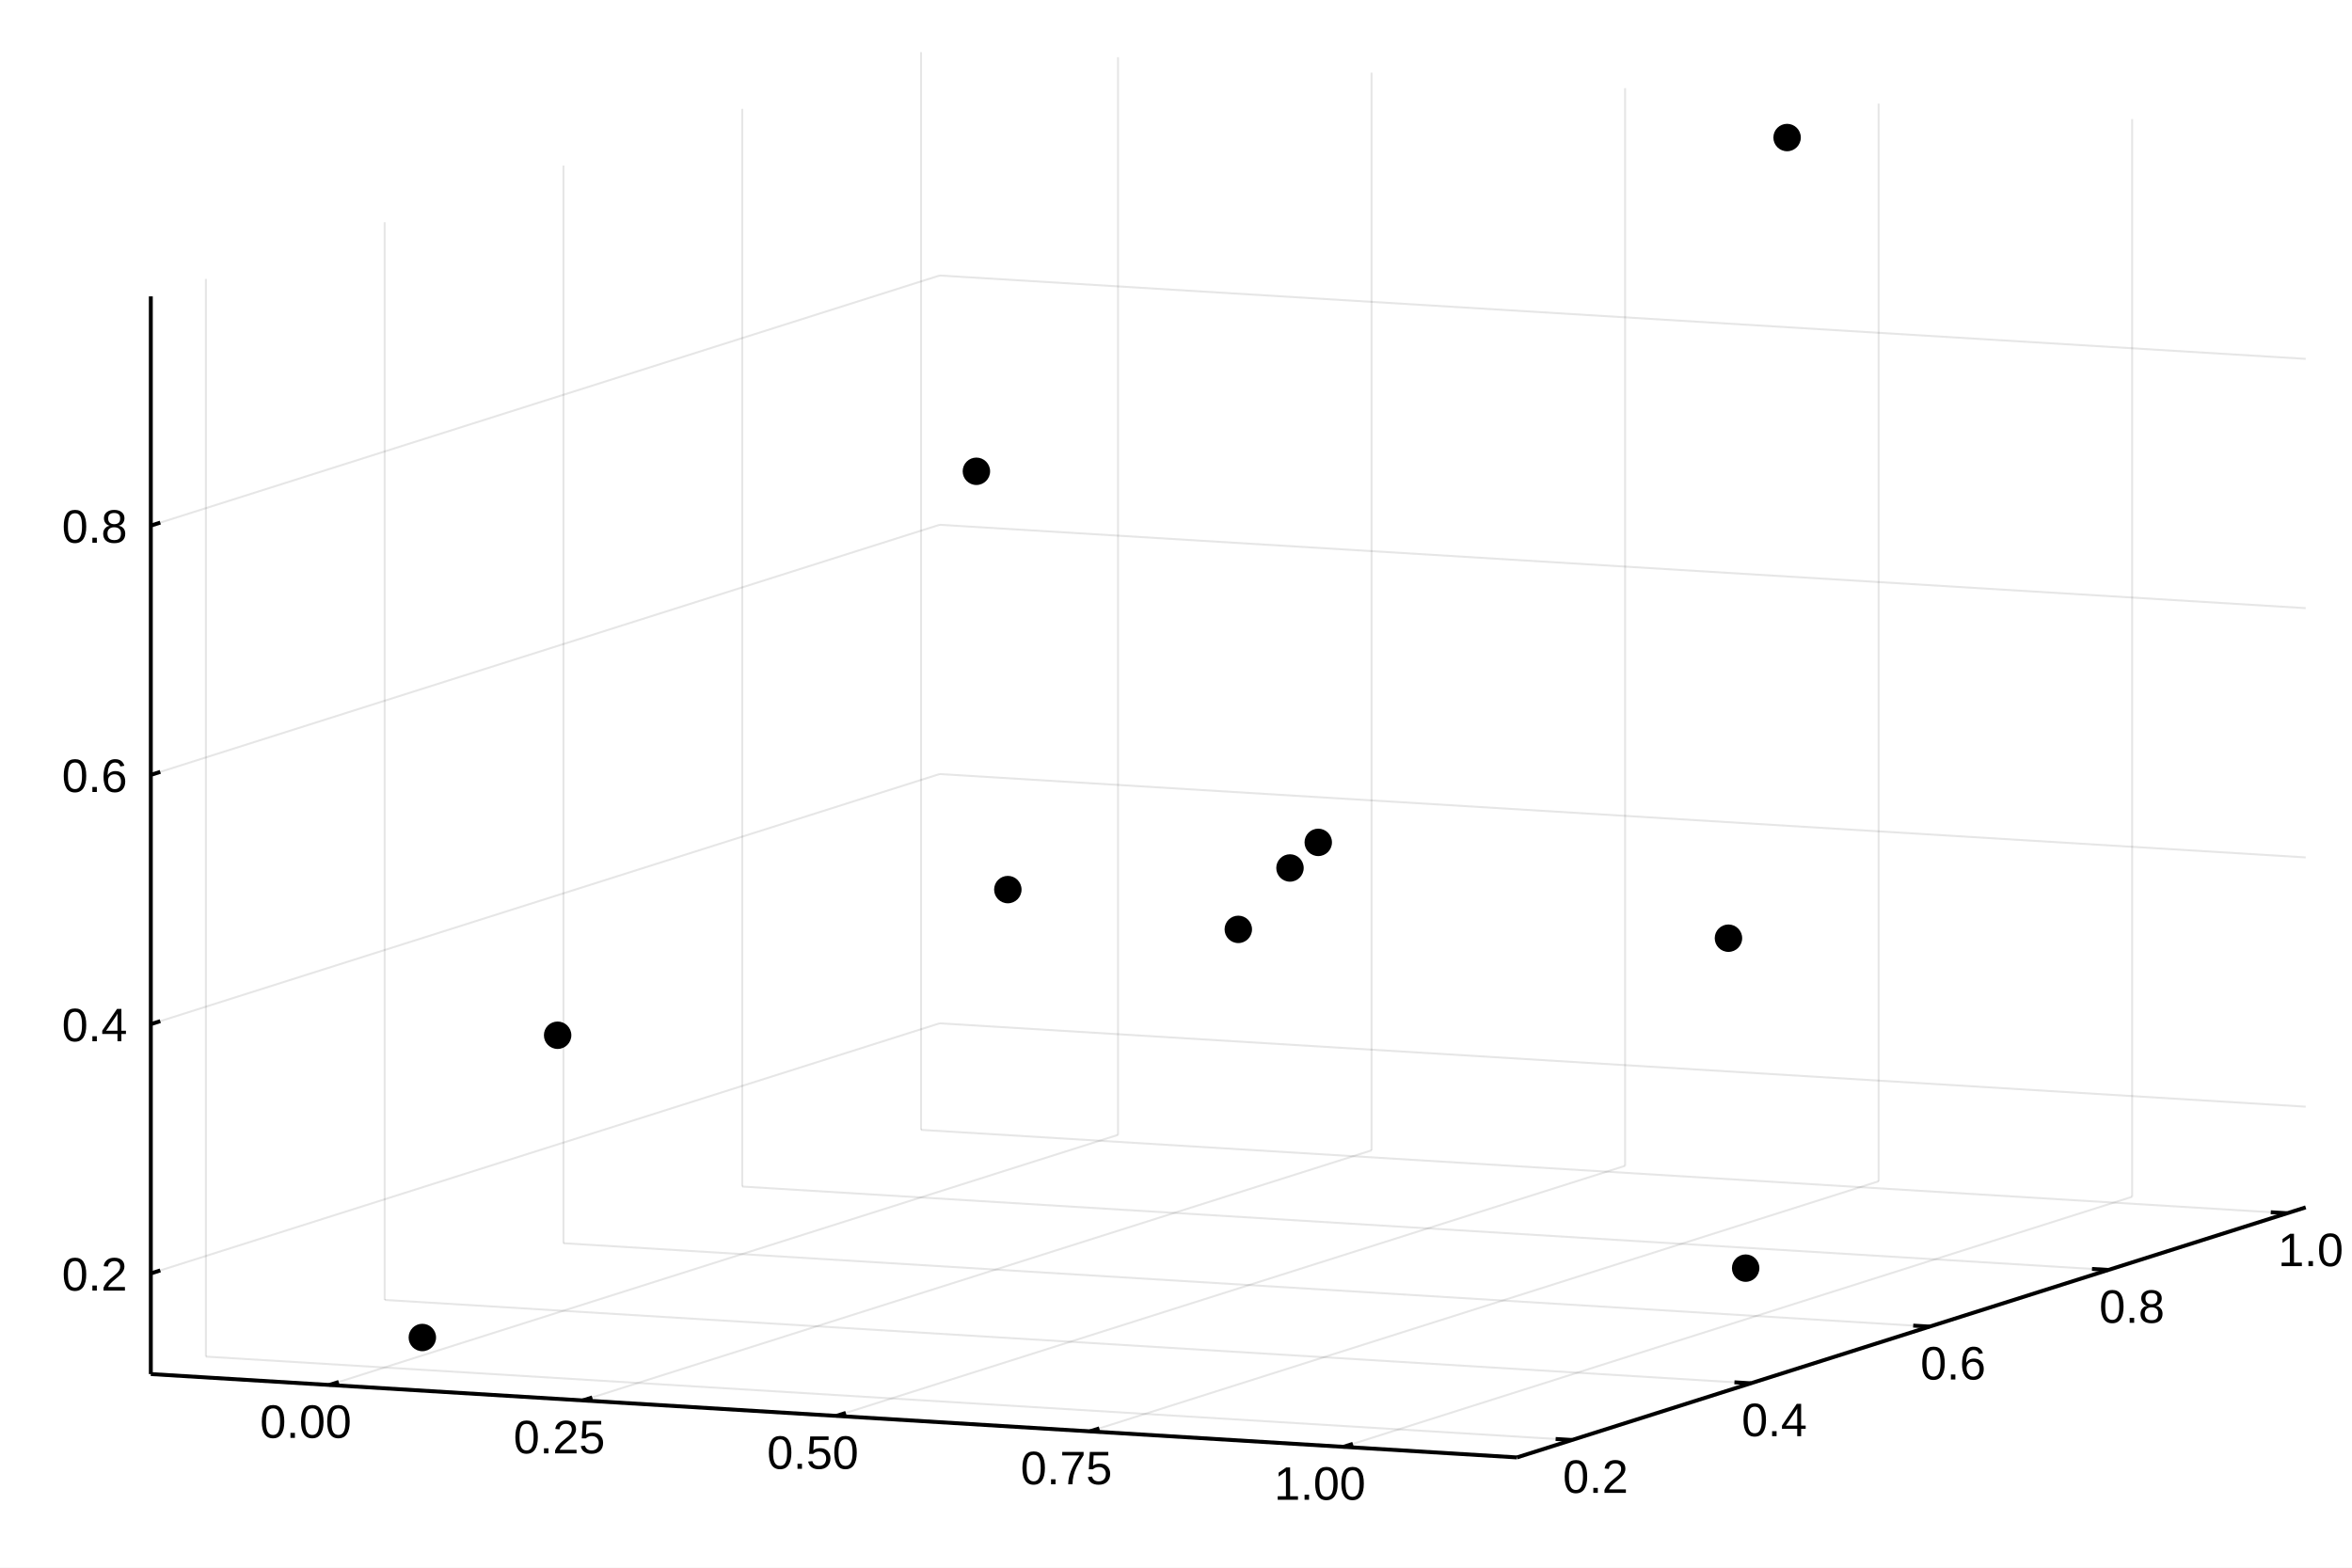
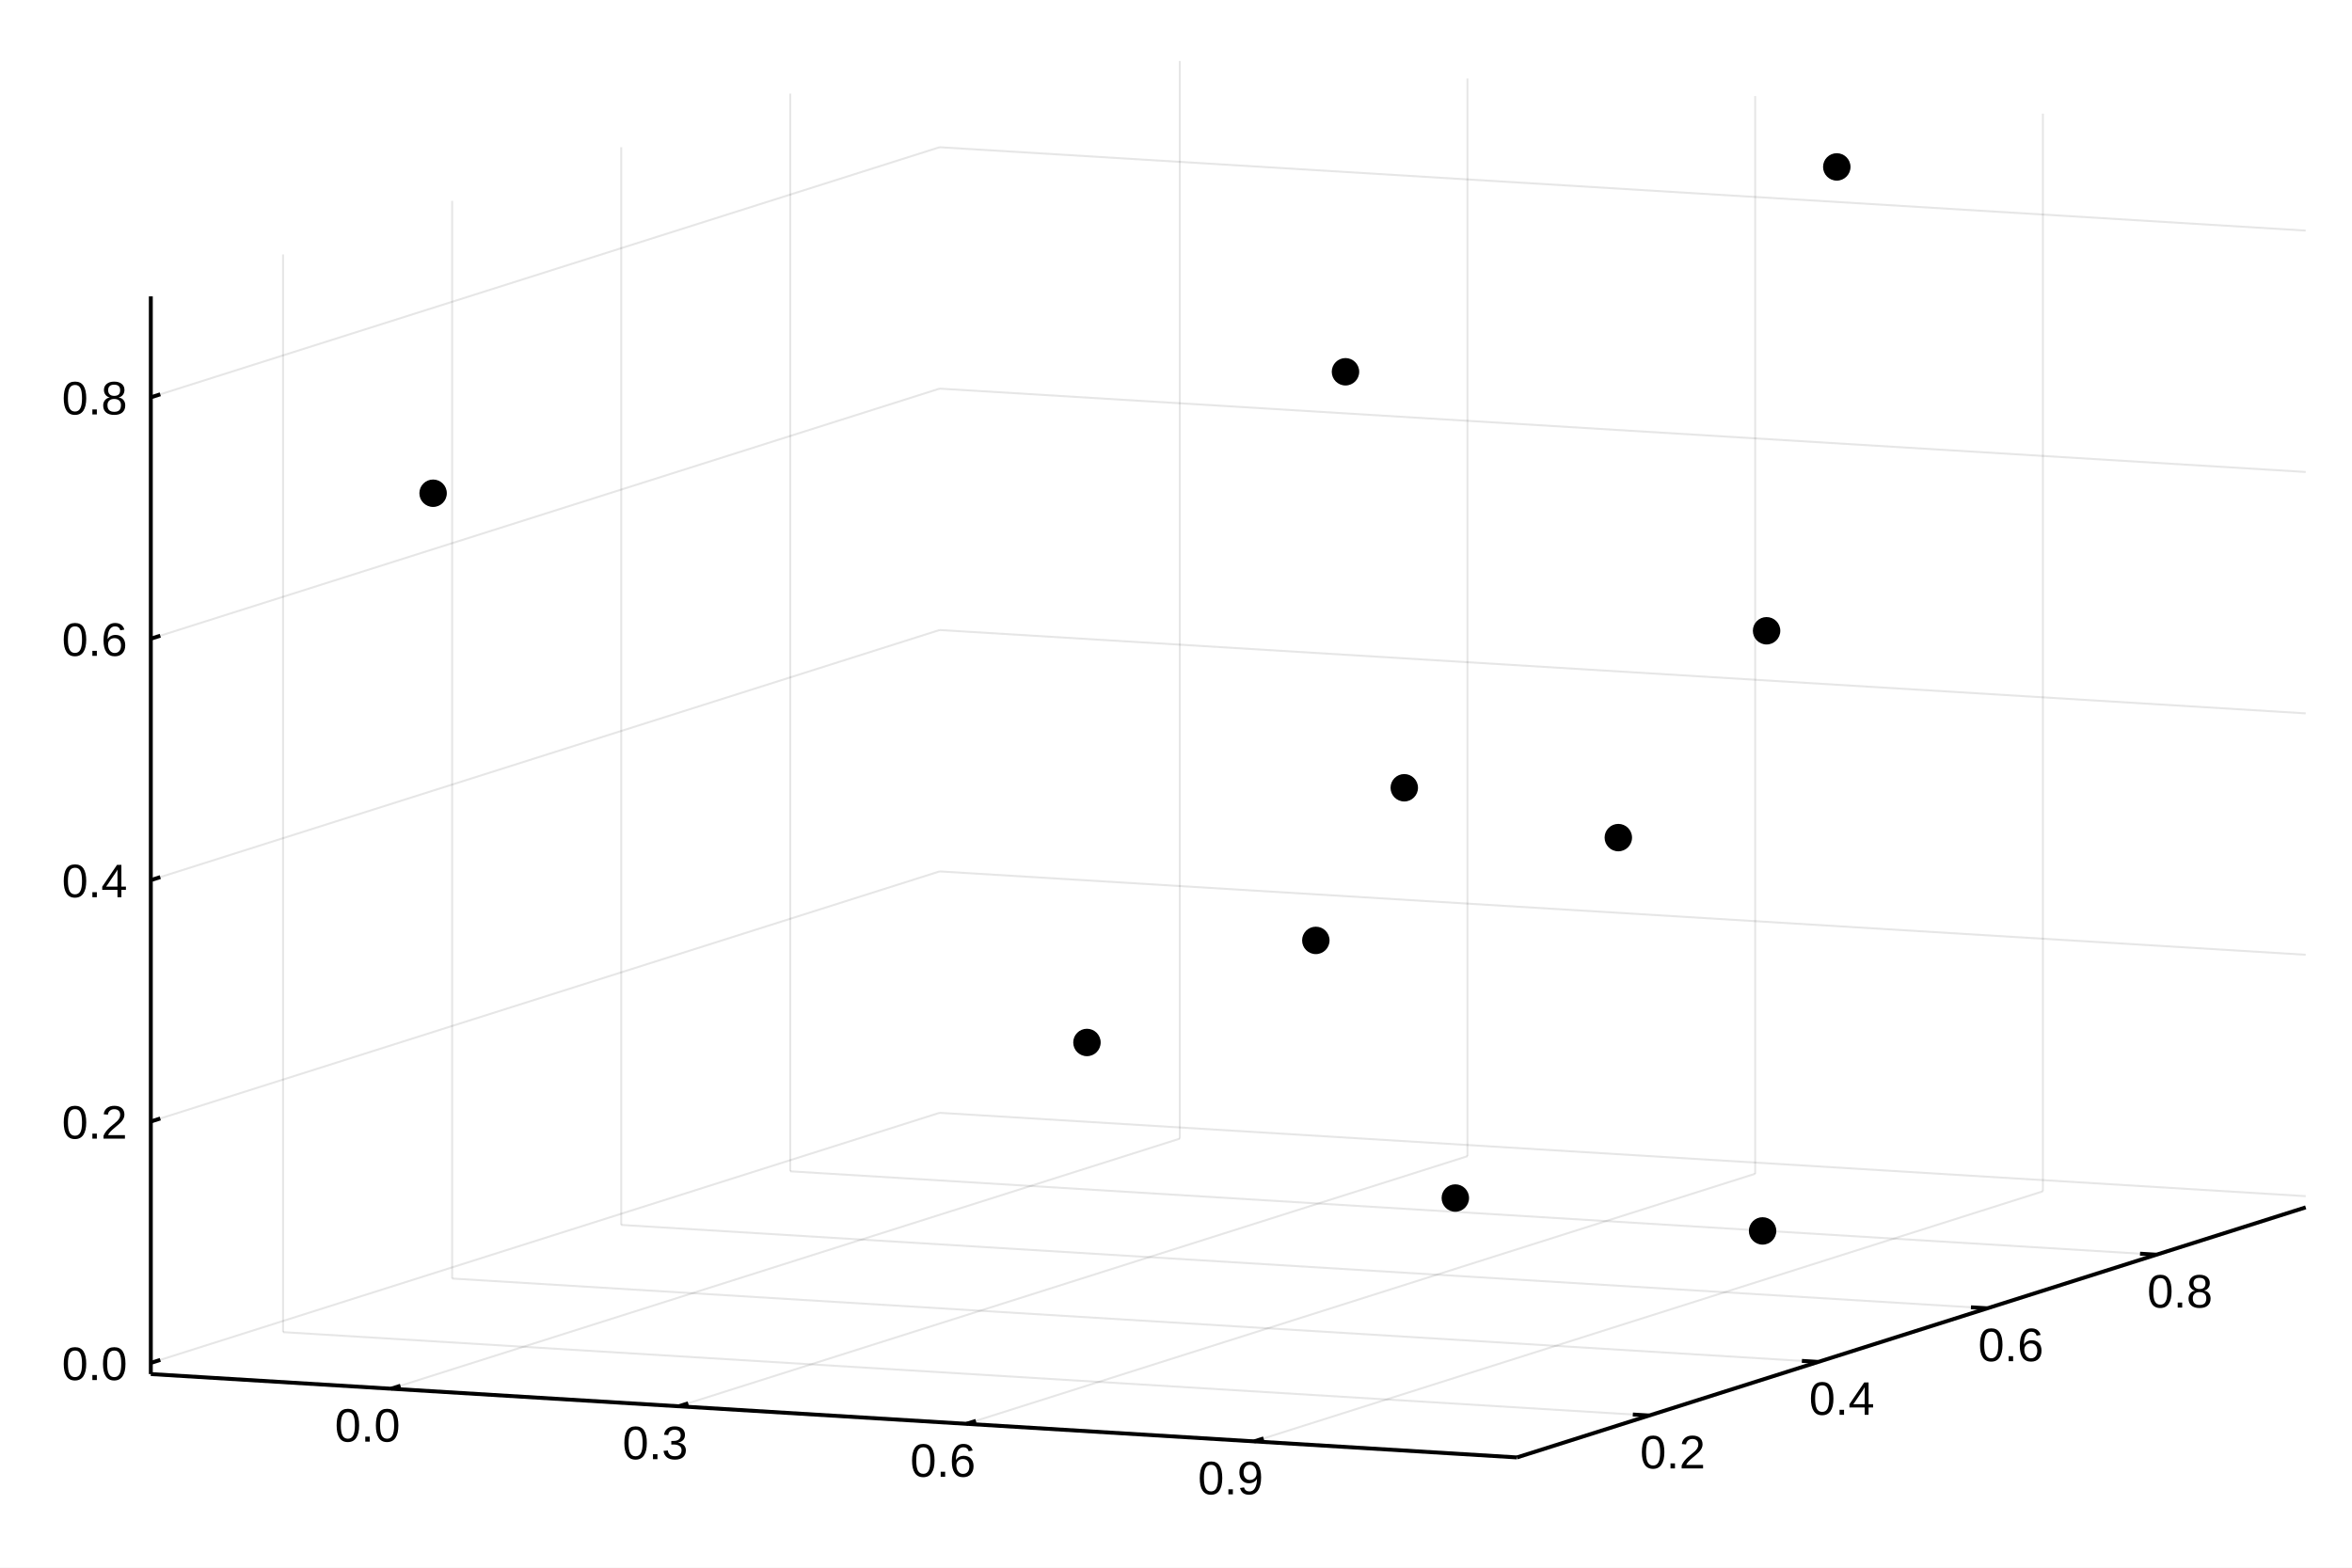
<svg xmlns="http://www.w3.org/2000/svg" width="600" height="400" viewBox="0 0 2400 1600">
  <defs>
-     <clipPath id="clip8900">
+     <clipPath id="clip7600">
      <rect x="0" y="0" width="2400" height="1600" />
    </clipPath>
  </defs>
-   <path clip-path="url(#clip8900)" d=" M0 1600 L2400 1600 L2400 0 L0 0  Z   " fill="#ffffff" fill-rule="evenodd" fill-opacity="1" />
+   <path clip-path="url(#clip7600)" d=" M0 1600 L2400 1600 L2400 0 L0 0  Z   " fill="#ffffff" fill-rule="evenodd" fill-opacity="1" />
  <defs>
-     <clipPath id="clip8901">
+     <clipPath id="clip7601">
      <rect x="480" y="0" width="1681" height="1600" />
    </clipPath>
  </defs>
  <defs>
-     <clipPath id="clip8902">
+     <clipPath id="clip7602">
      <rect x="153" y="47" width="2200" height="1441" />
    </clipPath>
  </defs>
-   <path clip-path="url(#clip8902)" d=" M153.898 1402.4 L153.898 302.48 L958.736 47.244 L2352.76 132.323 L2352.76 1232.24 L1547.92 1487.47 L153.898 1402.4  Z   " fill="#ffffff" fill-rule="evenodd" fill-opacity="1" />
-   <polyline clip-path="url(#clip8902)" style="stroke:#000000; stroke-width:2; stroke-opacity:0.1; fill:none" points="   335.991,1413.51 1140.83,1158.27    " />
-   <polyline clip-path="url(#clip8902)" style="stroke:#000000; stroke-width:2; stroke-opacity:0.1; fill:none" points="   1140.83,1158.27 1140.83,58.358    " />
-   <polyline clip-path="url(#clip8902)" style="stroke:#000000; stroke-width:2; stroke-opacity:0.1; fill:none" points="   594.699,1429.3 1399.54,1174.06    " />
-   <polyline clip-path="url(#clip8902)" style="stroke:#000000; stroke-width:2; stroke-opacity:0.1; fill:none" points="   1399.54,1174.06 1399.54,74.147    " />
-   <polyline clip-path="url(#clip8902)" style="stroke:#000000; stroke-width:2; stroke-opacity:0.1; fill:none" points="   853.407,1445.09 1658.25,1189.85    " />
-   <polyline clip-path="url(#clip8902)" style="stroke:#000000; stroke-width:2; stroke-opacity:0.1; fill:none" points="   1658.25,1189.85 1658.25,89.936    " />
-   <polyline clip-path="url(#clip8902)" style="stroke:#000000; stroke-width:2; stroke-opacity:0.1; fill:none" points="   1112.12,1460.88 1916.95,1205.64    " />
-   <polyline clip-path="url(#clip8902)" style="stroke:#000000; stroke-width:2; stroke-opacity:0.1; fill:none" points="   1916.95,1205.64 1916.95,105.725    " />
-   <polyline clip-path="url(#clip8902)" style="stroke:#000000; stroke-width:2; stroke-opacity:0.1; fill:none" points="   1370.82,1476.67 2175.66,1221.43    " />
-   <polyline clip-path="url(#clip8902)" style="stroke:#000000; stroke-width:2; stroke-opacity:0.1; fill:none" points="   2175.66,1221.43 2175.66,121.515    " />
-   <polyline clip-path="url(#clip8902)" style="stroke:#000000; stroke-width:2; stroke-opacity:0.1; fill:none" points="   1604.12,1469.65 210.102,1384.57    " />
-   <polyline clip-path="url(#clip8902)" style="stroke:#000000; stroke-width:2; stroke-opacity:0.1; fill:none" points="   210.102,1384.57 210.102,284.657    " />
-   <polyline clip-path="url(#clip8902)" style="stroke:#000000; stroke-width:2; stroke-opacity:0.1; fill:none" points="   1786.56,1411.8 392.535,1326.72    " />
-   <polyline clip-path="url(#clip8902)" style="stroke:#000000; stroke-width:2; stroke-opacity:0.1; fill:none" points="   392.535,1326.72 392.535,226.802    " />
-   <polyline clip-path="url(#clip8902)" style="stroke:#000000; stroke-width:2; stroke-opacity:0.1; fill:none" points="   1968.99,1353.94 574.969,1268.86    " />
-   <polyline clip-path="url(#clip8902)" style="stroke:#000000; stroke-width:2; stroke-opacity:0.1; fill:none" points="   574.969,1268.86 574.969,168.947    " />
-   <polyline clip-path="url(#clip8902)" style="stroke:#000000; stroke-width:2; stroke-opacity:0.1; fill:none" points="   2151.42,1296.09 757.402,1211.01    " />
-   <polyline clip-path="url(#clip8902)" style="stroke:#000000; stroke-width:2; stroke-opacity:0.1; fill:none" points="   757.402,1211.01 757.402,111.093    " />
-   <polyline clip-path="url(#clip8902)" style="stroke:#000000; stroke-width:2; stroke-opacity:0.1; fill:none" points="   2333.86,1238.23 939.836,1153.15    " />
-   <polyline clip-path="url(#clip8902)" style="stroke:#000000; stroke-width:2; stroke-opacity:0.1; fill:none" points="   939.836,1153.15 939.836,53.238    " />
-   <polyline clip-path="url(#clip8902)" style="stroke:#000000; stroke-width:2; stroke-opacity:0.1; fill:none" points="   153.898,1299.66 958.736,1044.42    " />
-   <polyline clip-path="url(#clip8902)" style="stroke:#000000; stroke-width:2; stroke-opacity:0.1; fill:none" points="   958.736,1044.42 2352.76,1129.5    " />
-   <polyline clip-path="url(#clip8902)" style="stroke:#000000; stroke-width:2; stroke-opacity:0.1; fill:none" points="   153.898,1045.25 958.736,790.012    " />
-   <polyline clip-path="url(#clip8902)" style="stroke:#000000; stroke-width:2; stroke-opacity:0.1; fill:none" points="   958.736,790.012 2352.76,875.091    " />
-   <polyline clip-path="url(#clip8902)" style="stroke:#000000; stroke-width:2; stroke-opacity:0.1; fill:none" points="   153.898,790.839 958.736,535.603    " />
-   <polyline clip-path="url(#clip8902)" style="stroke:#000000; stroke-width:2; stroke-opacity:0.1; fill:none" points="   958.736,535.603 2352.76,620.682    " />
-   <polyline clip-path="url(#clip8902)" style="stroke:#000000; stroke-width:2; stroke-opacity:0.1; fill:none" points="   153.898,536.43 958.736,281.193    " />
-   <polyline clip-path="url(#clip8902)" style="stroke:#000000; stroke-width:2; stroke-opacity:0.1; fill:none" points="   958.736,281.193 2352.76,366.272    " />
-   <polyline clip-path="url(#clip8900)" style="stroke:#000000; stroke-width:4; stroke-opacity:1; fill:none" points="   153.898,1402.4 1547.92,1487.47    " />
-   <polyline clip-path="url(#clip8900)" style="stroke:#000000; stroke-width:4; stroke-opacity:1; fill:none" points="   1547.92,1487.47 2352.76,1232.24    " />
-   <polyline clip-path="url(#clip8900)" style="stroke:#000000; stroke-width:4; stroke-opacity:1; fill:none" points="   153.898,1402.4 153.898,302.48    " />
-   <polyline clip-path="url(#clip8900)" style="stroke:#000000; stroke-width:4; stroke-opacity:1; fill:none" points="   335.991,1413.51 345.649,1410.45    " />
-   <polyline clip-path="url(#clip8900)" style="stroke:#000000; stroke-width:4; stroke-opacity:1; fill:none" points="   594.699,1429.3 604.357,1426.24    " />
-   <polyline clip-path="url(#clip8900)" style="stroke:#000000; stroke-width:4; stroke-opacity:1; fill:none" points="   853.407,1445.09 863.065,1442.03    " />
-   <polyline clip-path="url(#clip8900)" style="stroke:#000000; stroke-width:4; stroke-opacity:1; fill:none" points="   1112.12,1460.88 1121.77,1457.81    " />
-   <polyline clip-path="url(#clip8900)" style="stroke:#000000; stroke-width:4; stroke-opacity:1; fill:none" points="   1370.82,1476.67 1380.48,1473.6    " />
-   <polyline clip-path="url(#clip8900)" style="stroke:#000000; stroke-width:4; stroke-opacity:1; fill:none" points="   1604.12,1469.65 1587.39,1468.63    " />
-   <polyline clip-path="url(#clip8900)" style="stroke:#000000; stroke-width:4; stroke-opacity:1; fill:none" points="   1786.56,1411.8 1769.83,1410.78    " />
-   <polyline clip-path="url(#clip8900)" style="stroke:#000000; stroke-width:4; stroke-opacity:1; fill:none" points="   1968.99,1353.94 1952.26,1352.92    " />
-   <polyline clip-path="url(#clip8900)" style="stroke:#000000; stroke-width:4; stroke-opacity:1; fill:none" points="   2151.42,1296.09 2134.69,1295.07    " />
-   <polyline clip-path="url(#clip8900)" style="stroke:#000000; stroke-width:4; stroke-opacity:1; fill:none" points="   2333.86,1238.23 2317.13,1237.21    " />
-   <polyline clip-path="url(#clip8900)" style="stroke:#000000; stroke-width:4; stroke-opacity:1; fill:none" points="   153.898,1299.66 163.556,1296.59    " />
-   <polyline clip-path="url(#clip8900)" style="stroke:#000000; stroke-width:4; stroke-opacity:1; fill:none" points="   153.898,1045.25 163.556,1042.19    " />
-   <polyline clip-path="url(#clip8900)" style="stroke:#000000; stroke-width:4; stroke-opacity:1; fill:none" points="   153.898,790.839 163.556,787.776    " />
-   <polyline clip-path="url(#clip8900)" style="stroke:#000000; stroke-width:4; stroke-opacity:1; fill:none" points="   153.898,536.43 163.556,533.367    " />
-   <g clip-path="url(#clip8900)">
-     <text style="fill:#000000; fill-opacity:1; font-family:Arial,Helvetica Neue,Helvetica,sans-serif; font-size:48px; text-anchor:middle;" transform="rotate(0, 311.991, 1467.51)" x="311.991" y="1467.51">0.00</text>
+   <path clip-path="url(#clip7602)" d=" M153.898 1402.4 L153.898 302.48 L958.736 47.244 L2352.76 132.323 L2352.76 1232.24 L1547.92 1487.47 L153.898 1402.4  Z   " fill="#ffffff" fill-rule="evenodd" fill-opacity="1" />
+   <polyline clip-path="url(#clip7602)" style="stroke:#000000; stroke-width:2; stroke-opacity:0.1; fill:none" points="   399,1417.35 1203.84,1162.12    " />
+   <polyline clip-path="url(#clip7602)" style="stroke:#000000; stroke-width:2; stroke-opacity:0.1; fill:none" points="   1203.84,1162.12 1203.84,62.203    " />
+   <polyline clip-path="url(#clip7602)" style="stroke:#000000; stroke-width:2; stroke-opacity:0.1; fill:none" points="   692.581,1435.27 1497.42,1180.04    " />
+   <polyline clip-path="url(#clip7602)" style="stroke:#000000; stroke-width:2; stroke-opacity:0.1; fill:none" points="   1497.42,1180.04 1497.42,80.121    " />
+   <polyline clip-path="url(#clip7602)" style="stroke:#000000; stroke-width:2; stroke-opacity:0.1; fill:none" points="   986.161,1453.19 1791,1197.95    " />
+   <polyline clip-path="url(#clip7602)" style="stroke:#000000; stroke-width:2; stroke-opacity:0.1; fill:none" points="   1791,1197.95 1791,98.038    " />
+   <polyline clip-path="url(#clip7602)" style="stroke:#000000; stroke-width:2; stroke-opacity:0.1; fill:none" points="   1279.74,1471.11 2084.58,1215.87    " />
+   <polyline clip-path="url(#clip7602)" style="stroke:#000000; stroke-width:2; stroke-opacity:0.1; fill:none" points="   2084.58,1215.87 2084.58,115.956    " />
+   <polyline clip-path="url(#clip7602)" style="stroke:#000000; stroke-width:2; stroke-opacity:0.1; fill:none" points="   1682.87,1444.68 288.853,1359.6    " />
+   <polyline clip-path="url(#clip7602)" style="stroke:#000000; stroke-width:2; stroke-opacity:0.1; fill:none" points="   288.853,1359.6 288.853,259.682    " />
+   <polyline clip-path="url(#clip7602)" style="stroke:#000000; stroke-width:2; stroke-opacity:0.1; fill:none" points="   1855.39,1389.97 461.374,1304.89    " />
+   <polyline clip-path="url(#clip7602)" style="stroke:#000000; stroke-width:2; stroke-opacity:0.1; fill:none" points="   461.374,1304.89 461.374,204.971    " />
+   <polyline clip-path="url(#clip7602)" style="stroke:#000000; stroke-width:2; stroke-opacity:0.1; fill:none" points="   2027.91,1335.25 633.894,1250.18    " />
+   <polyline clip-path="url(#clip7602)" style="stroke:#000000; stroke-width:2; stroke-opacity:0.1; fill:none" points="   633.894,1250.18 633.894,150.26    " />
+   <polyline clip-path="url(#clip7602)" style="stroke:#000000; stroke-width:2; stroke-opacity:0.1; fill:none" points="   2200.43,1280.54 806.414,1195.47    " />
+   <polyline clip-path="url(#clip7602)" style="stroke:#000000; stroke-width:2; stroke-opacity:0.1; fill:none" points="   806.414,1195.47 806.414,95.549    " />
+   <polyline clip-path="url(#clip7602)" style="stroke:#000000; stroke-width:2; stroke-opacity:0.1; fill:none" points="   153.898,1390.98 958.736,1135.75    " />
+   <polyline clip-path="url(#clip7602)" style="stroke:#000000; stroke-width:2; stroke-opacity:0.1; fill:none" points="   958.736,1135.75 2352.76,1220.82    " />
+   <polyline clip-path="url(#clip7602)" style="stroke:#000000; stroke-width:2; stroke-opacity:0.1; fill:none" points="   153.898,1144.61 958.736,889.374    " />
+   <polyline clip-path="url(#clip7602)" style="stroke:#000000; stroke-width:2; stroke-opacity:0.1; fill:none" points="   958.736,889.374 2352.76,974.453    " />
+   <polyline clip-path="url(#clip7602)" style="stroke:#000000; stroke-width:2; stroke-opacity:0.1; fill:none" points="   153.898,898.239 958.736,643.002    " />
+   <polyline clip-path="url(#clip7602)" style="stroke:#000000; stroke-width:2; stroke-opacity:0.1; fill:none" points="   958.736,643.002 2352.76,728.081    " />
+   <polyline clip-path="url(#clip7602)" style="stroke:#000000; stroke-width:2; stroke-opacity:0.1; fill:none" points="   153.898,651.867 958.736,396.631    " />
+   <polyline clip-path="url(#clip7602)" style="stroke:#000000; stroke-width:2; stroke-opacity:0.1; fill:none" points="   958.736,396.631 2352.76,481.71    " />
+   <polyline clip-path="url(#clip7602)" style="stroke:#000000; stroke-width:2; stroke-opacity:0.1; fill:none" points="   153.898,405.496 958.736,150.259    " />
+   <polyline clip-path="url(#clip7602)" style="stroke:#000000; stroke-width:2; stroke-opacity:0.1; fill:none" points="   958.736,150.259 2352.76,235.338    " />
+   <polyline clip-path="url(#clip7600)" style="stroke:#000000; stroke-width:4; stroke-opacity:1; fill:none" points="   153.898,1402.4 1547.92,1487.47    " />
+   <polyline clip-path="url(#clip7600)" style="stroke:#000000; stroke-width:4; stroke-opacity:1; fill:none" points="   1547.92,1487.47 2352.76,1232.24    " />
+   <polyline clip-path="url(#clip7600)" style="stroke:#000000; stroke-width:4; stroke-opacity:1; fill:none" points="   153.898,1402.4 153.898,302.48    " />
+   <polyline clip-path="url(#clip7600)" style="stroke:#000000; stroke-width:4; stroke-opacity:1; fill:none" points="   399,1417.35 408.658,1414.29    " />
+   <polyline clip-path="url(#clip7600)" style="stroke:#000000; stroke-width:4; stroke-opacity:1; fill:none" points="   692.581,1435.27 702.239,1432.21    " />
+   <polyline clip-path="url(#clip7600)" style="stroke:#000000; stroke-width:4; stroke-opacity:1; fill:none" points="   986.161,1453.19 995.819,1450.13    " />
+   <polyline clip-path="url(#clip7600)" style="stroke:#000000; stroke-width:4; stroke-opacity:1; fill:none" points="   1279.74,1471.11 1289.4,1468.04    " />
+   <polyline clip-path="url(#clip7600)" style="stroke:#000000; stroke-width:4; stroke-opacity:1; fill:none" points="   1682.87,1444.68 1666.15,1443.66    " />
+   <polyline clip-path="url(#clip7600)" style="stroke:#000000; stroke-width:4; stroke-opacity:1; fill:none" points="   1855.39,1389.97 1838.67,1388.94    " />
+   <polyline clip-path="url(#clip7600)" style="stroke:#000000; stroke-width:4; stroke-opacity:1; fill:none" points="   2027.91,1335.25 2011.19,1334.23    " />
+   <polyline clip-path="url(#clip7600)" style="stroke:#000000; stroke-width:4; stroke-opacity:1; fill:none" points="   2200.43,1280.54 2183.71,1279.52    " />
+   <polyline clip-path="url(#clip7600)" style="stroke:#000000; stroke-width:4; stroke-opacity:1; fill:none" points="   153.898,1390.98 163.556,1387.92    " />
+   <polyline clip-path="url(#clip7600)" style="stroke:#000000; stroke-width:4; stroke-opacity:1; fill:none" points="   153.898,1144.61 163.556,1141.55    " />
+   <polyline clip-path="url(#clip7600)" style="stroke:#000000; stroke-width:4; stroke-opacity:1; fill:none" points="   153.898,898.239 163.556,895.176    " />
+   <polyline clip-path="url(#clip7600)" style="stroke:#000000; stroke-width:4; stroke-opacity:1; fill:none" points="   153.898,651.867 163.556,648.804    " />
+   <polyline clip-path="url(#clip7600)" style="stroke:#000000; stroke-width:4; stroke-opacity:1; fill:none" points="   153.898,405.496 163.556,402.433    " />
+   <g clip-path="url(#clip7600)">
+     <text style="fill:#000000; fill-opacity:1; font-family:Arial,Helvetica Neue,Helvetica,sans-serif; font-size:48px; text-anchor:middle;" transform="rotate(0, 375, 1471.35)" x="375" y="1471.35">0.0</text>
  </g>
-   <g clip-path="url(#clip8900)">
-     <text style="fill:#000000; fill-opacity:1; font-family:Arial,Helvetica Neue,Helvetica,sans-serif; font-size:48px; text-anchor:middle;" transform="rotate(0, 570.699, 1483.3)" x="570.699" y="1483.3">0.25</text>
+   <g clip-path="url(#clip7600)">
+     <text style="fill:#000000; fill-opacity:1; font-family:Arial,Helvetica Neue,Helvetica,sans-serif; font-size:48px; text-anchor:middle;" transform="rotate(0, 668.581, 1489.27)" x="668.581" y="1489.27">0.3</text>
  </g>
-   <g clip-path="url(#clip8900)">
-     <text style="fill:#000000; fill-opacity:1; font-family:Arial,Helvetica Neue,Helvetica,sans-serif; font-size:48px; text-anchor:middle;" transform="rotate(0, 829.407, 1499.09)" x="829.407" y="1499.09">0.50</text>
+   <g clip-path="url(#clip7600)">
+     <text style="fill:#000000; fill-opacity:1; font-family:Arial,Helvetica Neue,Helvetica,sans-serif; font-size:48px; text-anchor:middle;" transform="rotate(0, 962.161, 1507.19)" x="962.161" y="1507.19">0.6</text>
  </g>
-   <g clip-path="url(#clip8900)">
-     <text style="fill:#000000; fill-opacity:1; font-family:Arial,Helvetica Neue,Helvetica,sans-serif; font-size:48px; text-anchor:middle;" transform="rotate(0, 1088.12, 1514.88)" x="1088.12" y="1514.88">0.75</text>
+   <g clip-path="url(#clip7600)">
+     <text style="fill:#000000; fill-opacity:1; font-family:Arial,Helvetica Neue,Helvetica,sans-serif; font-size:48px; text-anchor:middle;" transform="rotate(0, 1255.74, 1525.11)" x="1255.74" y="1525.11">0.9</text>
  </g>
-   <g clip-path="url(#clip8900)">
-     <text style="fill:#000000; fill-opacity:1; font-family:Arial,Helvetica Neue,Helvetica,sans-serif; font-size:48px; text-anchor:middle;" transform="rotate(0, 1346.82, 1530.67)" x="1346.82" y="1530.67">1.00</text>
+   <g clip-path="url(#clip7600)">
+     <text style="fill:#000000; fill-opacity:1; font-family:Arial,Helvetica Neue,Helvetica,sans-serif; font-size:48px; text-anchor:middle;" transform="rotate(0, 1706.87, 1498.68)" x="1706.87" y="1498.68">0.2</text>
  </g>
-   <g clip-path="url(#clip8900)">
-     <text style="fill:#000000; fill-opacity:1; font-family:Arial,Helvetica Neue,Helvetica,sans-serif; font-size:48px; text-anchor:middle;" transform="rotate(0, 1628.12, 1523.65)" x="1628.12" y="1523.65">0.2</text>
+   <g clip-path="url(#clip7600)">
+     <text style="fill:#000000; fill-opacity:1; font-family:Arial,Helvetica Neue,Helvetica,sans-serif; font-size:48px; text-anchor:middle;" transform="rotate(0, 1879.39, 1443.97)" x="1879.39" y="1443.97">0.4</text>
  </g>
-   <g clip-path="url(#clip8900)">
-     <text style="fill:#000000; fill-opacity:1; font-family:Arial,Helvetica Neue,Helvetica,sans-serif; font-size:48px; text-anchor:middle;" transform="rotate(0, 1810.56, 1465.8)" x="1810.56" y="1465.8">0.4</text>
+   <g clip-path="url(#clip7600)">
+     <text style="fill:#000000; fill-opacity:1; font-family:Arial,Helvetica Neue,Helvetica,sans-serif; font-size:48px; text-anchor:middle;" transform="rotate(0, 2051.91, 1389.25)" x="2051.91" y="1389.25">0.6</text>
  </g>
-   <g clip-path="url(#clip8900)">
-     <text style="fill:#000000; fill-opacity:1; font-family:Arial,Helvetica Neue,Helvetica,sans-serif; font-size:48px; text-anchor:middle;" transform="rotate(0, 1992.99, 1407.94)" x="1992.99" y="1407.94">0.6</text>
+   <g clip-path="url(#clip7600)">
+     <text style="fill:#000000; fill-opacity:1; font-family:Arial,Helvetica Neue,Helvetica,sans-serif; font-size:48px; text-anchor:middle;" transform="rotate(0, 2224.43, 1334.54)" x="2224.43" y="1334.54">0.8</text>
  </g>
-   <g clip-path="url(#clip8900)">
-     <text style="fill:#000000; fill-opacity:1; font-family:Arial,Helvetica Neue,Helvetica,sans-serif; font-size:48px; text-anchor:middle;" transform="rotate(0, 2175.42, 1350.09)" x="2175.42" y="1350.09">0.8</text>
+   <g clip-path="url(#clip7600)">
+     <text style="fill:#000000; fill-opacity:1; font-family:Arial,Helvetica Neue,Helvetica,sans-serif; font-size:48px; text-anchor:end;" transform="rotate(0, 129.898, 1408.48)" x="129.898" y="1408.48">0.0</text>
  </g>
-   <g clip-path="url(#clip8900)">
-     <text style="fill:#000000; fill-opacity:1; font-family:Arial,Helvetica Neue,Helvetica,sans-serif; font-size:48px; text-anchor:middle;" transform="rotate(0, 2357.86, 1292.23)" x="2357.86" y="1292.23">1.0</text>
+   <g clip-path="url(#clip7600)">
+     <text style="fill:#000000; fill-opacity:1; font-family:Arial,Helvetica Neue,Helvetica,sans-serif; font-size:48px; text-anchor:end;" transform="rotate(0, 129.898, 1162.11)" x="129.898" y="1162.11">0.2</text>
  </g>
-   <g clip-path="url(#clip8900)">
-     <text style="fill:#000000; fill-opacity:1; font-family:Arial,Helvetica Neue,Helvetica,sans-serif; font-size:48px; text-anchor:end;" transform="rotate(0, 129.898, 1317.16)" x="129.898" y="1317.16">0.2</text>
+   <g clip-path="url(#clip7600)">
+     <text style="fill:#000000; fill-opacity:1; font-family:Arial,Helvetica Neue,Helvetica,sans-serif; font-size:48px; text-anchor:end;" transform="rotate(0, 129.898, 915.739)" x="129.898" y="915.739">0.4</text>
  </g>
-   <g clip-path="url(#clip8900)">
-     <text style="fill:#000000; fill-opacity:1; font-family:Arial,Helvetica Neue,Helvetica,sans-serif; font-size:48px; text-anchor:end;" transform="rotate(0, 129.898, 1062.75)" x="129.898" y="1062.75">0.4</text>
+   <g clip-path="url(#clip7600)">
+     <text style="fill:#000000; fill-opacity:1; font-family:Arial,Helvetica Neue,Helvetica,sans-serif; font-size:48px; text-anchor:end;" transform="rotate(0, 129.898, 669.367)" x="129.898" y="669.367">0.6</text>
  </g>
-   <g clip-path="url(#clip8900)">
-     <text style="fill:#000000; fill-opacity:1; font-family:Arial,Helvetica Neue,Helvetica,sans-serif; font-size:48px; text-anchor:end;" transform="rotate(0, 129.898, 808.339)" x="129.898" y="808.339">0.6</text>
+   <g clip-path="url(#clip7600)">
+     <text style="fill:#000000; fill-opacity:1; font-family:Arial,Helvetica Neue,Helvetica,sans-serif; font-size:48px; text-anchor:end;" transform="rotate(0, 129.898, 422.996)" x="129.898" y="422.996">0.8</text>
  </g>
-   <g clip-path="url(#clip8900)">
-     <text style="fill:#000000; fill-opacity:1; font-family:Arial,Helvetica Neue,Helvetica,sans-serif; font-size:48px; text-anchor:end;" transform="rotate(0, 129.898, 553.93)" x="129.898" y="553.93">0.8</text>
-   </g>
-   <circle clip-path="url(#clip8902)" cx="1263.57" cy="948.521" r="14" fill="#000000" fill-rule="evenodd" fill-opacity="1" stroke="none" />
-   <circle clip-path="url(#clip8902)" cx="569.007" cy="1056.58" r="14" fill="#000000" fill-rule="evenodd" fill-opacity="1" stroke="none" />
-   <circle clip-path="url(#clip8902)" cx="1823.57" cy="140.372" r="14" fill="#000000" fill-rule="evenodd" fill-opacity="1" stroke="none" />
-   <circle clip-path="url(#clip8902)" cx="996.316" cy="481.004" r="14" fill="#000000" fill-rule="evenodd" fill-opacity="1" stroke="none" />
-   <circle clip-path="url(#clip8902)" cx="1316.31" cy="885.865" r="14" fill="#000000" fill-rule="evenodd" fill-opacity="1" stroke="none" />
-   <circle clip-path="url(#clip8902)" cx="1345.15" cy="859.739" r="14" fill="#000000" fill-rule="evenodd" fill-opacity="1" stroke="none" />
-   <circle clip-path="url(#clip8902)" cx="430.953" cy="1365.06" r="14" fill="#000000" fill-rule="evenodd" fill-opacity="1" stroke="none" />
-   <circle clip-path="url(#clip8902)" cx="1763.73" cy="957.527" r="14" fill="#000000" fill-rule="evenodd" fill-opacity="1" stroke="none" />
-   <circle clip-path="url(#clip8902)" cx="1028.4" cy="907.922" r="14" fill="#000000" fill-rule="evenodd" fill-opacity="1" stroke="none" />
-   <circle clip-path="url(#clip8902)" cx="1781.29" cy="1294.27" r="14" fill="#000000" fill-rule="evenodd" fill-opacity="1" stroke="none" />
+   <circle clip-path="url(#clip7602)" cx="1802.63" cy="643.767" r="14" fill="#000000" fill-rule="evenodd" fill-opacity="1" stroke="none" />
+   <circle clip-path="url(#clip7602)" cx="1109.13" cy="1063.96" r="14" fill="#000000" fill-rule="evenodd" fill-opacity="1" stroke="none" />
+   <circle clip-path="url(#clip7602)" cx="441.932" cy="503.398" r="14" fill="#000000" fill-rule="evenodd" fill-opacity="1" stroke="none" />
+   <circle clip-path="url(#clip7602)" cx="1874.27" cy="170.356" r="14" fill="#000000" fill-rule="evenodd" fill-opacity="1" stroke="none" />
+   <circle clip-path="url(#clip7602)" cx="1798.55" cy="1256.29" r="14" fill="#000000" fill-rule="evenodd" fill-opacity="1" stroke="none" />
+   <circle clip-path="url(#clip7602)" cx="1485.02" cy="1222.73" r="14" fill="#000000" fill-rule="evenodd" fill-opacity="1" stroke="none" />
+   <circle clip-path="url(#clip7602)" cx="1372.94" cy="379.432" r="14" fill="#000000" fill-rule="evenodd" fill-opacity="1" stroke="none" />
+   <circle clip-path="url(#clip7602)" cx="1342.68" cy="959.788" r="14" fill="#000000" fill-rule="evenodd" fill-opacity="1" stroke="none" />
+   <circle clip-path="url(#clip7602)" cx="1432.93" cy="804.002" r="14" fill="#000000" fill-rule="evenodd" fill-opacity="1" stroke="none" />
+   <circle clip-path="url(#clip7602)" cx="1651.35" cy="854.869" r="14" fill="#000000" fill-rule="evenodd" fill-opacity="1" stroke="none" />
</svg>
